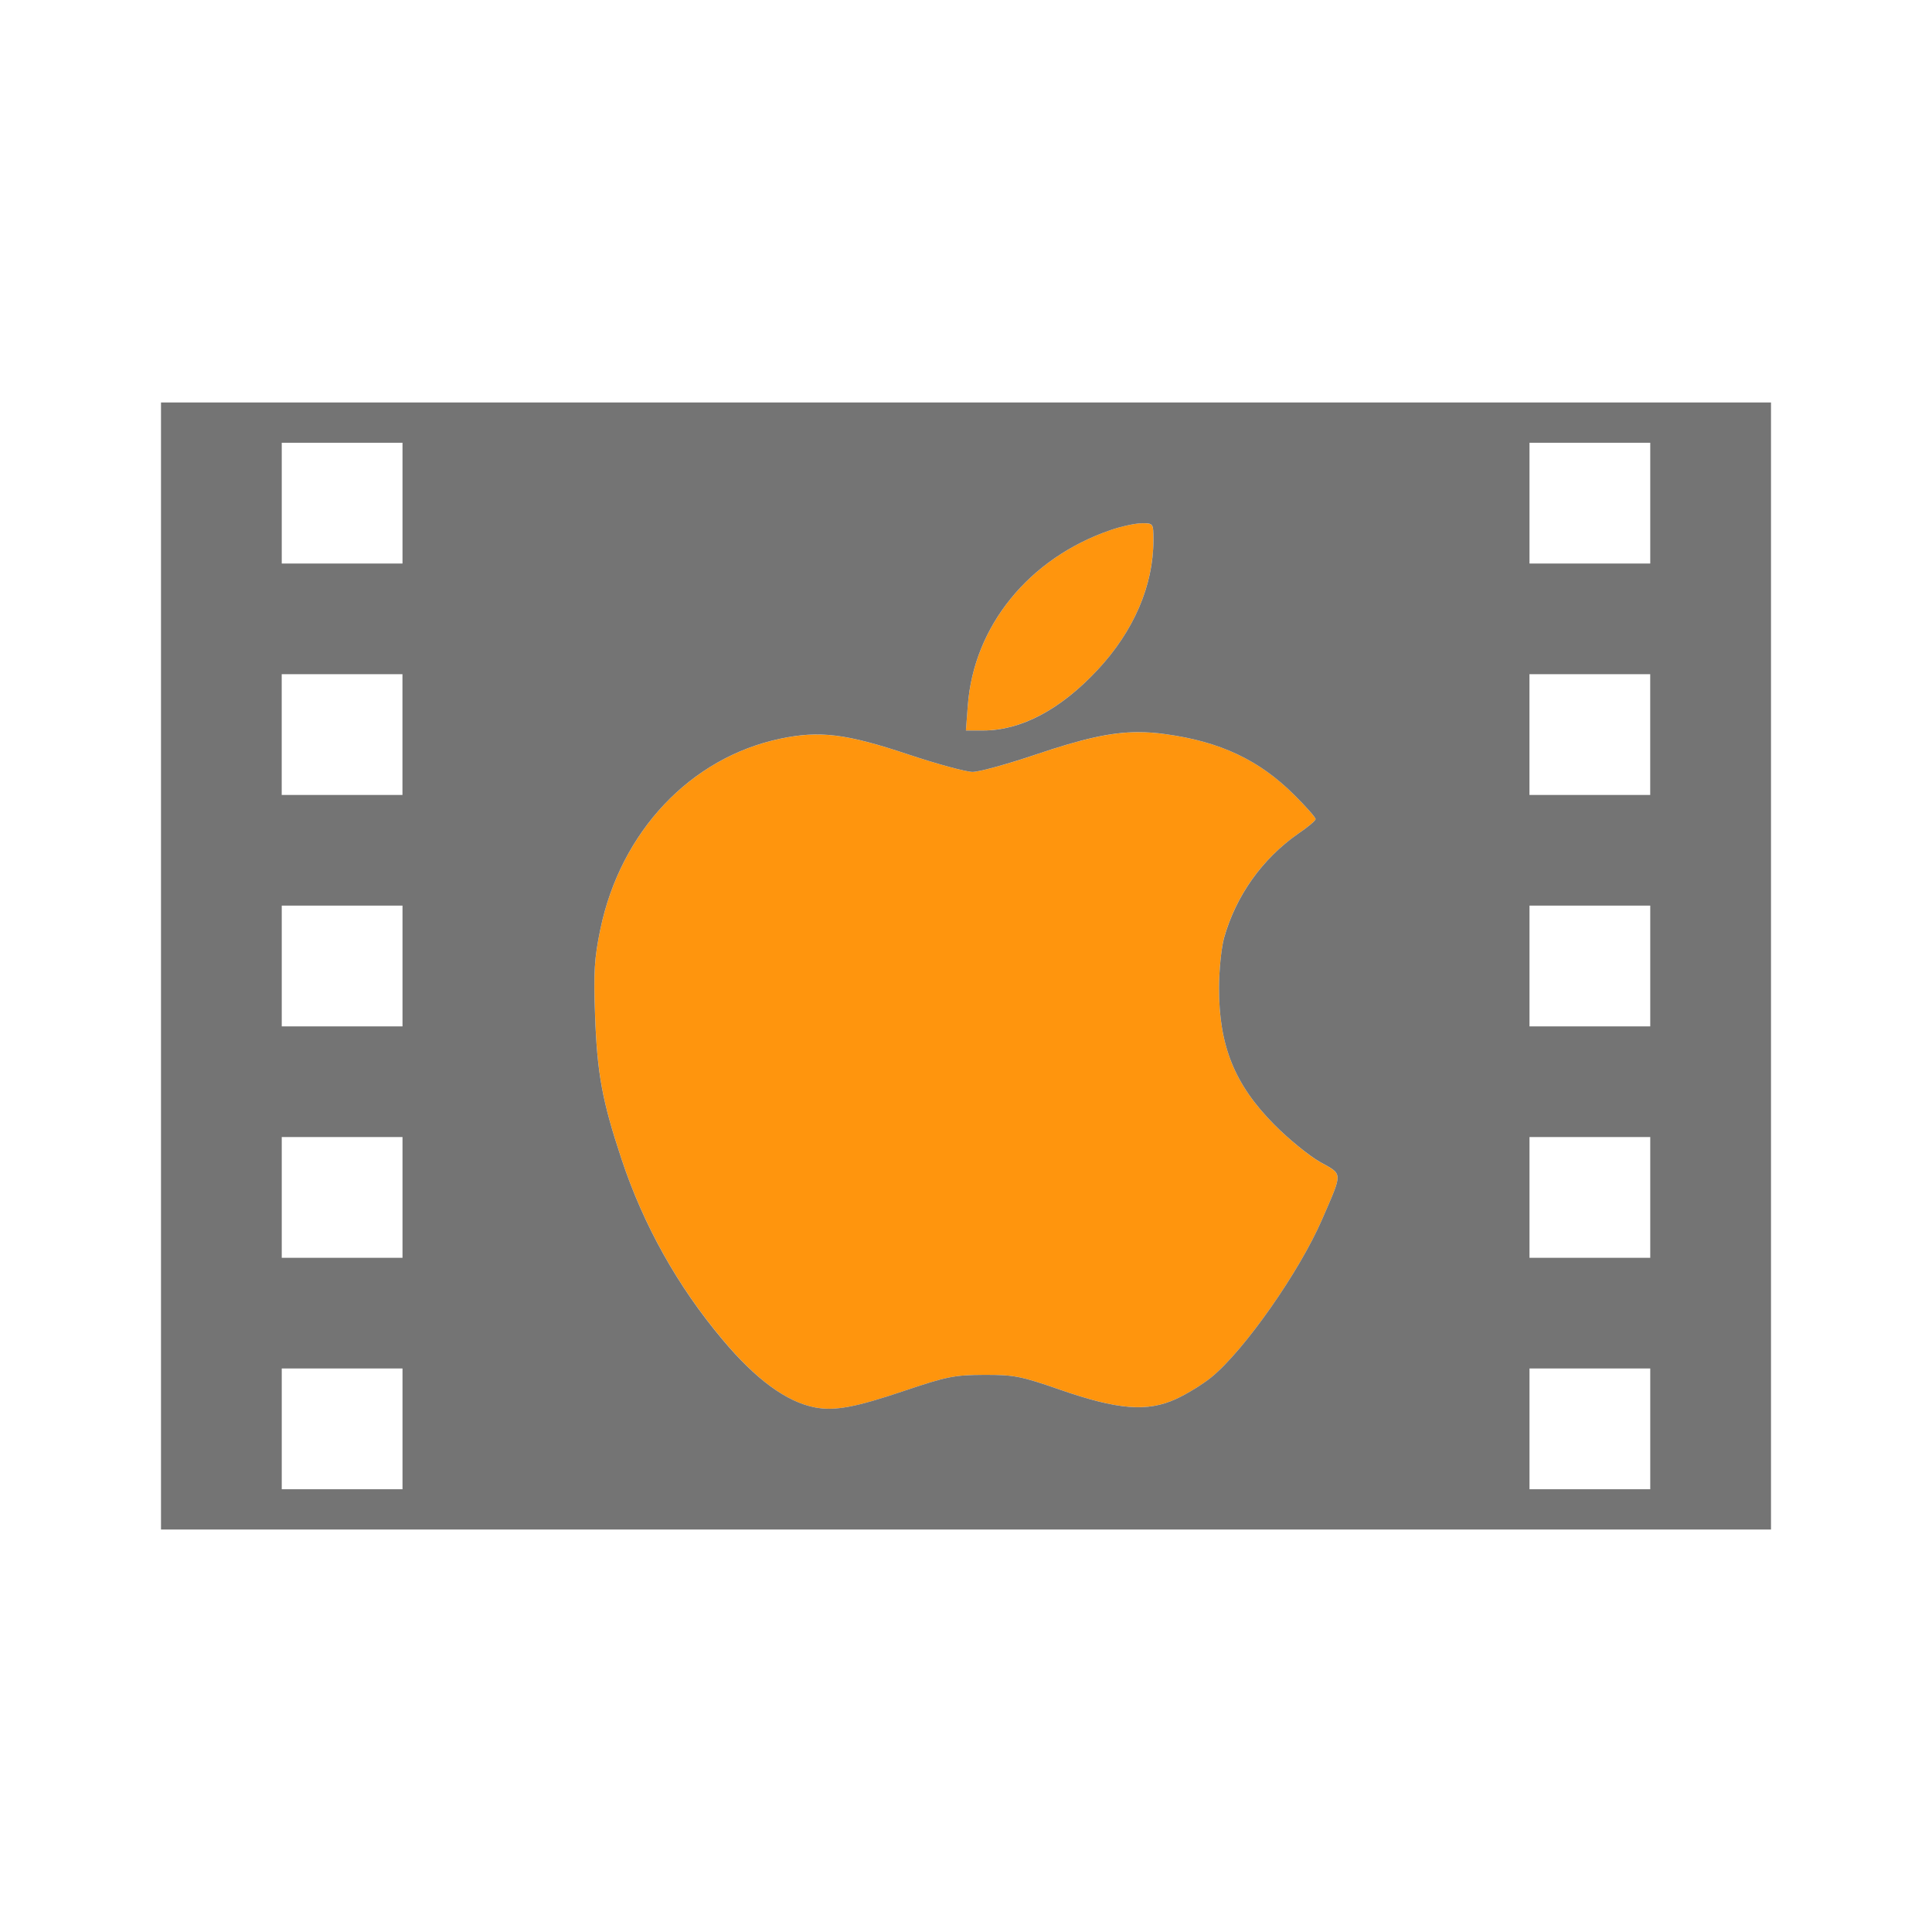
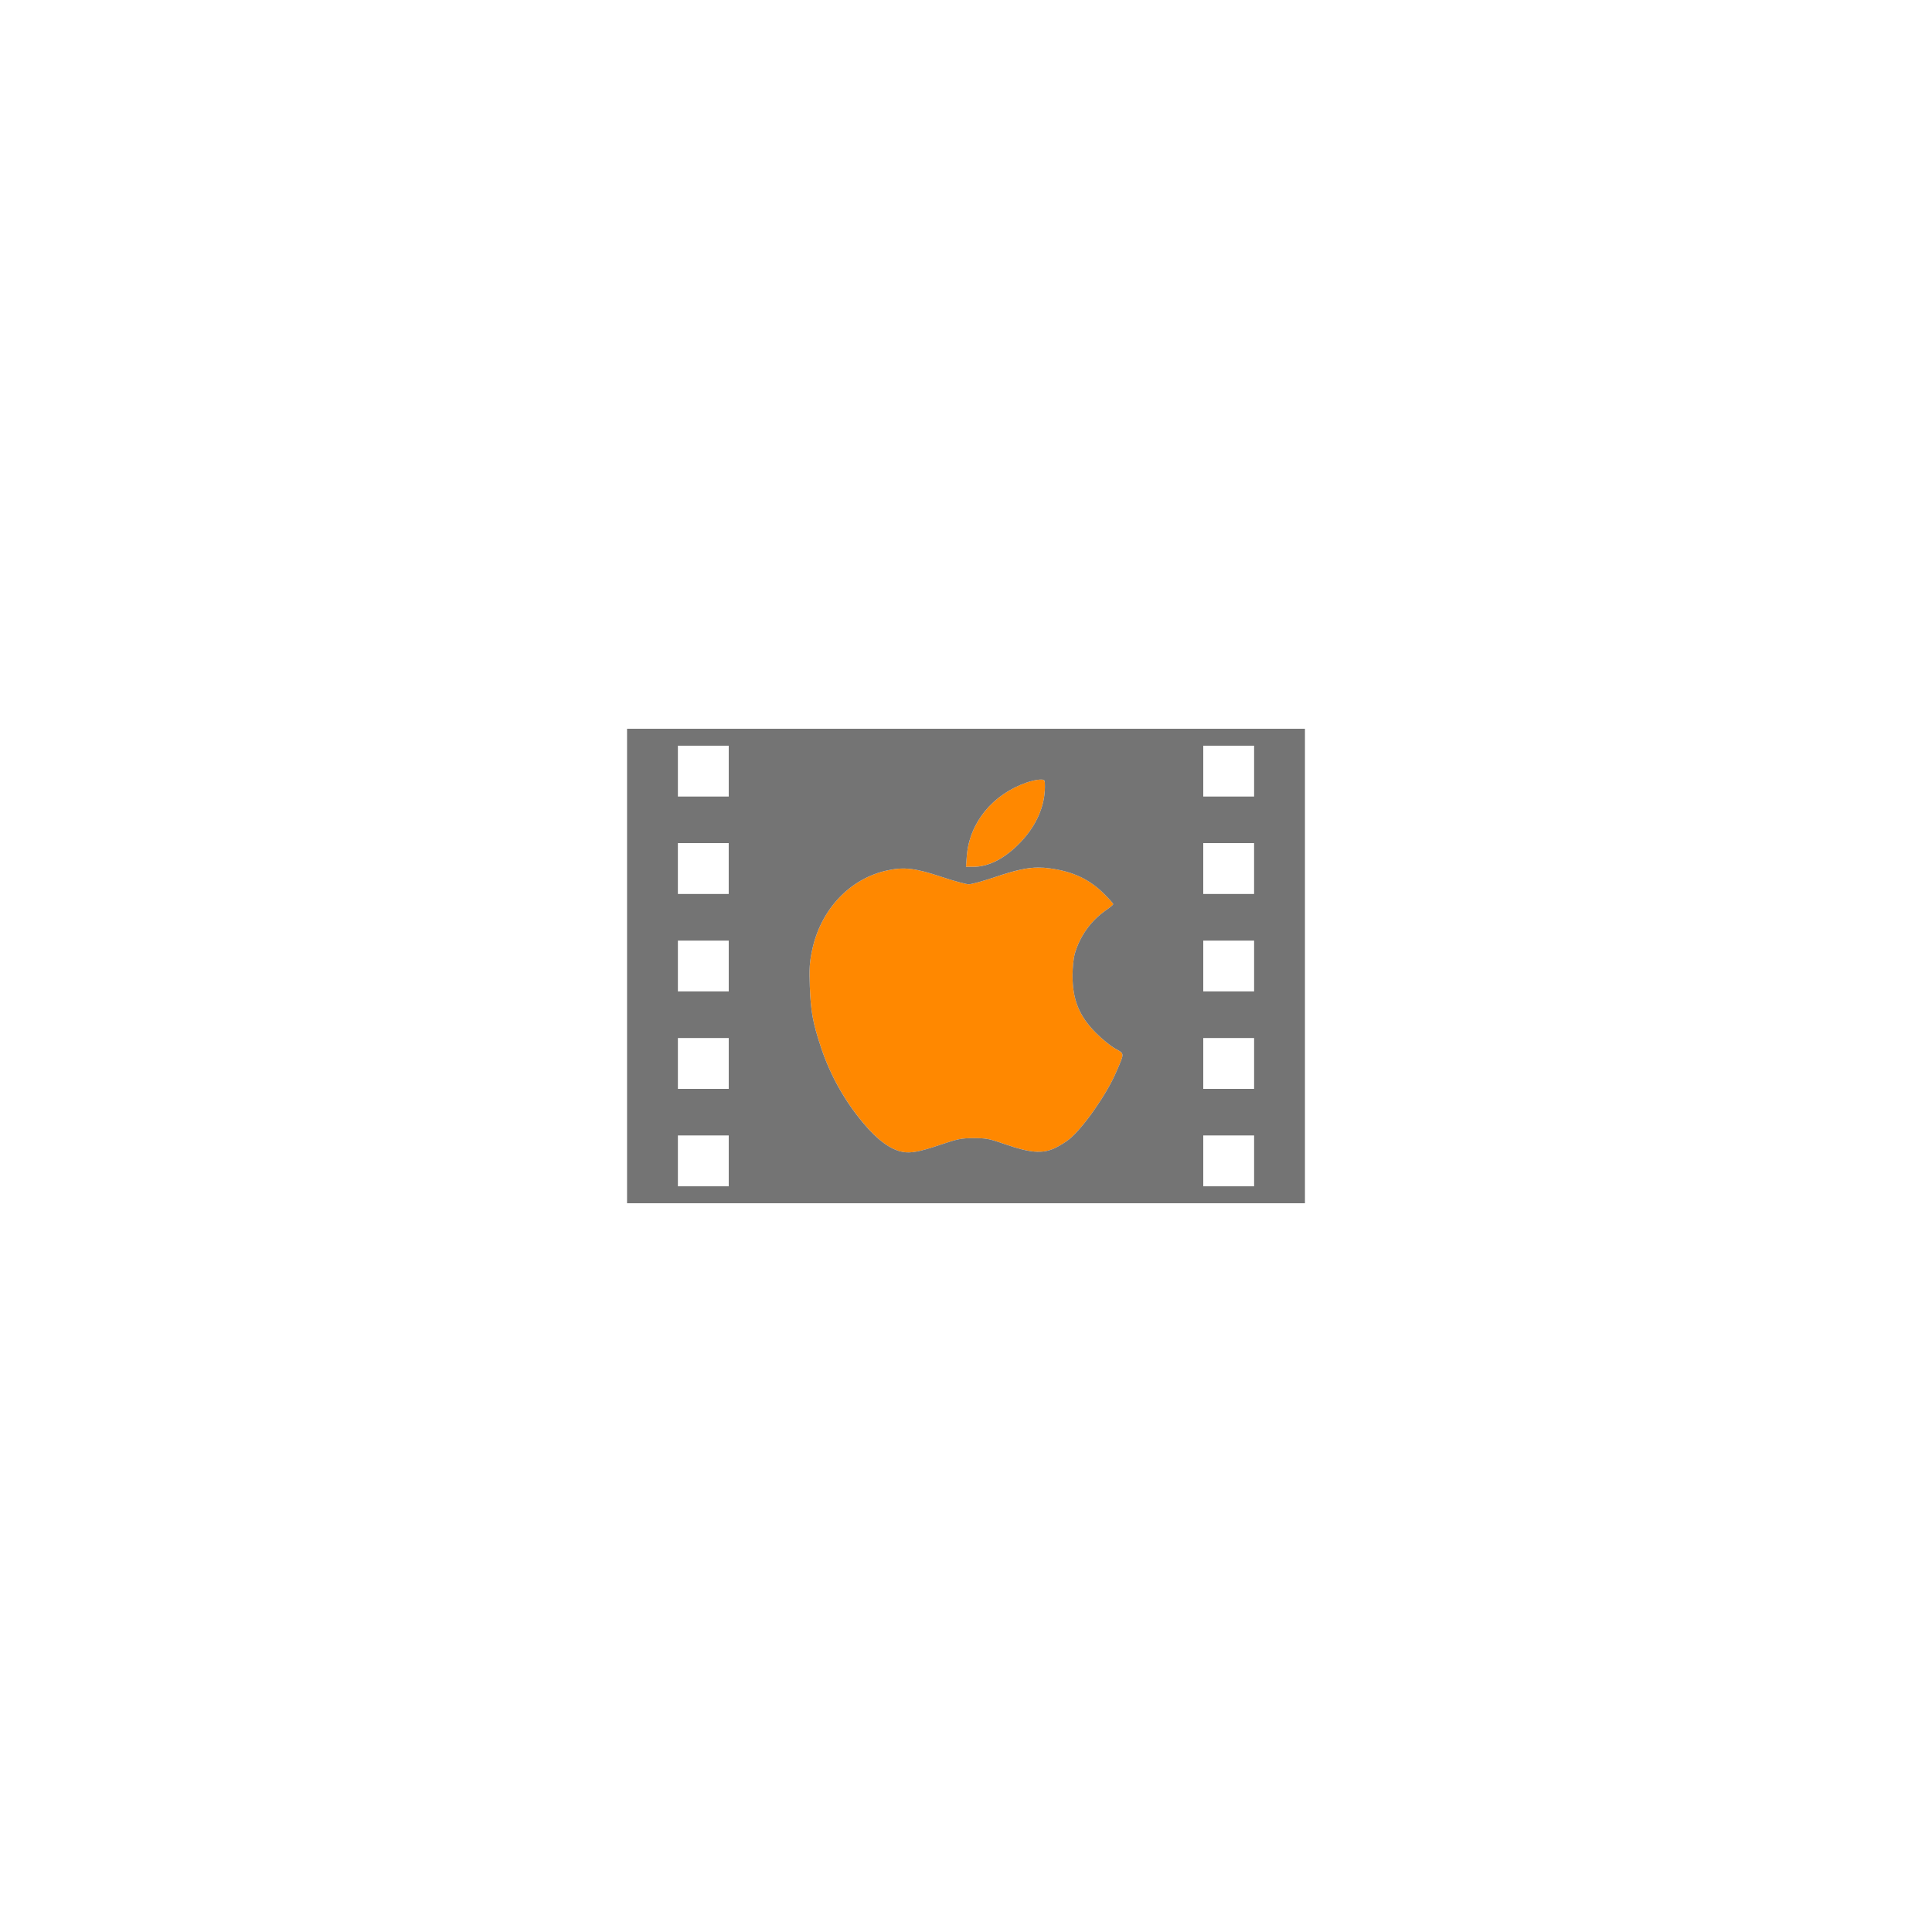
- <svg xmlns="http://www.w3.org/2000/svg" viewBox="0 0 48 48">
-   <path transform="translate(-96.46 -120.56)" d="M116.707 155.527c-.705-.135-1.47-.697-2.293-1.683a13.593 13.593 0 0 1-2.512-4.488c-.48-1.446-.606-2.127-.657-3.57-.038-1.086-.019-1.419.13-2.135.504-2.43 2.238-4.268 4.474-4.738.974-.205 1.632-.124 3.168.388.72.24 1.444.437 1.607.437.162 0 .864-.192 1.558-.427 1.557-.525 2.284-.64 3.228-.512 1.364.186 2.333.641 3.201 1.505.295.293.535.566.534.606 0 .04-.197.204-.436.366a4.726 4.726 0 0 0-1.84 2.591c-.066.254-.122.81-.123 1.236-.002 1.44.386 2.4 1.37 3.395.355.36.869.779 1.141.932.571.322.568.23.05 1.426-.563 1.301-1.93 3.25-2.75 3.922-.21.172-.605.415-.878.54-.713.326-1.447.268-2.88-.23-.978-.34-1.144-.372-1.888-.37-.737.003-.925.04-1.973.394-1.224.414-1.74.51-2.23.415zm3.798-17.44c.149-1.976 1.522-3.661 3.549-4.359.268-.092.617-.167.774-.167.287 0 .287 0 .287.424 0 1.123-.489 2.258-1.385 3.218-.922.986-1.902 1.505-2.844 1.505h-.428l.046-.622z" fill="#ff950d" />
+ <svg xmlns="http://www.w3.org/2000/svg" viewBox="0 0 114 114" transform="translate(33,33)">
+   <path transform="translate(-96.46 -120.56)" d="M116.707 155.527c-.705-.135-1.47-.697-2.293-1.683a13.593 13.593 0 0 1-2.512-4.488c-.48-1.446-.606-2.127-.657-3.57-.038-1.086-.019-1.419.13-2.135.504-2.43 2.238-4.268 4.474-4.738.974-.205 1.632-.124 3.168.388.72.24 1.444.437 1.607.437.162 0 .864-.192 1.558-.427 1.557-.525 2.284-.64 3.228-.512 1.364.186 2.333.641 3.201 1.505.295.293.535.566.534.606 0 .04-.197.204-.436.366a4.726 4.726 0 0 0-1.84 2.591c-.066.254-.122.81-.123 1.236-.002 1.44.386 2.4 1.37 3.395.355.36.869.779 1.141.932.571.322.568.23.05 1.426-.563 1.301-1.93 3.25-2.75 3.922-.21.172-.605.415-.878.54-.713.326-1.447.268-2.88-.23-.978-.34-1.144-.372-1.888-.37-.737.003-.925.04-1.973.394-1.224.414-1.74.51-2.23.415zm3.798-17.44c.149-1.976 1.522-3.661 3.549-4.359.268-.092.617-.167.774-.167.287 0 .287 0 .287.424 0 1.123-.489 2.258-1.385 3.218-.922.986-1.902 1.505-2.844 1.505h-.428l.046-.622z" fill="#FF8800" />
  <path transform="translate(-96.46 -120.56)" d="M100.46 130.56v28h40v-28zm3 1h3v3h-3zm31 0h3v3h-3zm-9.631 2c.286 0 .287 0 .287.425 0 1.122-.49 2.258-1.387 3.218-.921.987-1.9 1.506-2.844 1.506h-.427l.047-.623c.149-1.975 1.521-3.66 3.548-4.357.268-.093.618-.168.776-.168zm-21.37 3.75h3v3h-3zm31 0h3v3h-3zm-9.732 1.44c.225 0 .448.015.684.049 1.364.186 2.332.642 3.2 1.506.296.293.535.565.534.605 0 .04-.197.204-.435.365a4.728 4.728 0 0 0-1.84 2.592c-.068.253-.123.81-.124 1.237-.002 1.438.386 2.4 1.37 3.394.355.36.87.778 1.142.932.571.32.567.23.049 1.425-.564 1.302-1.93 3.25-2.75 3.922-.21.172-.606.416-.879.541-.713.327-1.446.268-2.879-.23-.978-.34-1.145-.372-1.888-.37-.738.003-.926.04-1.973.393-1.225.414-1.74.51-2.23.416-.706-.136-1.472-.697-2.296-1.683a13.596 13.596 0 0 1-2.511-4.489c-.48-1.446-.605-2.125-.657-3.568-.038-1.086-.018-1.42.131-2.137.504-2.43 2.239-4.268 4.475-4.738.973-.205 1.631-.124 3.168.389.72.24 1.442.437 1.605.437.163 0 .864-.193 1.559-.428 1.168-.394 1.87-.557 2.545-.56zm-21.267 4.31h3v3h-3zm31 0h3v3h-3zm-31 5.75h3v3h-3zm31 0h3v3h-3zm-31 5.75h3v3h-3zm31 0h3v3h-3z" fill="#747474" fill-rule="evenodd" />
</svg>
